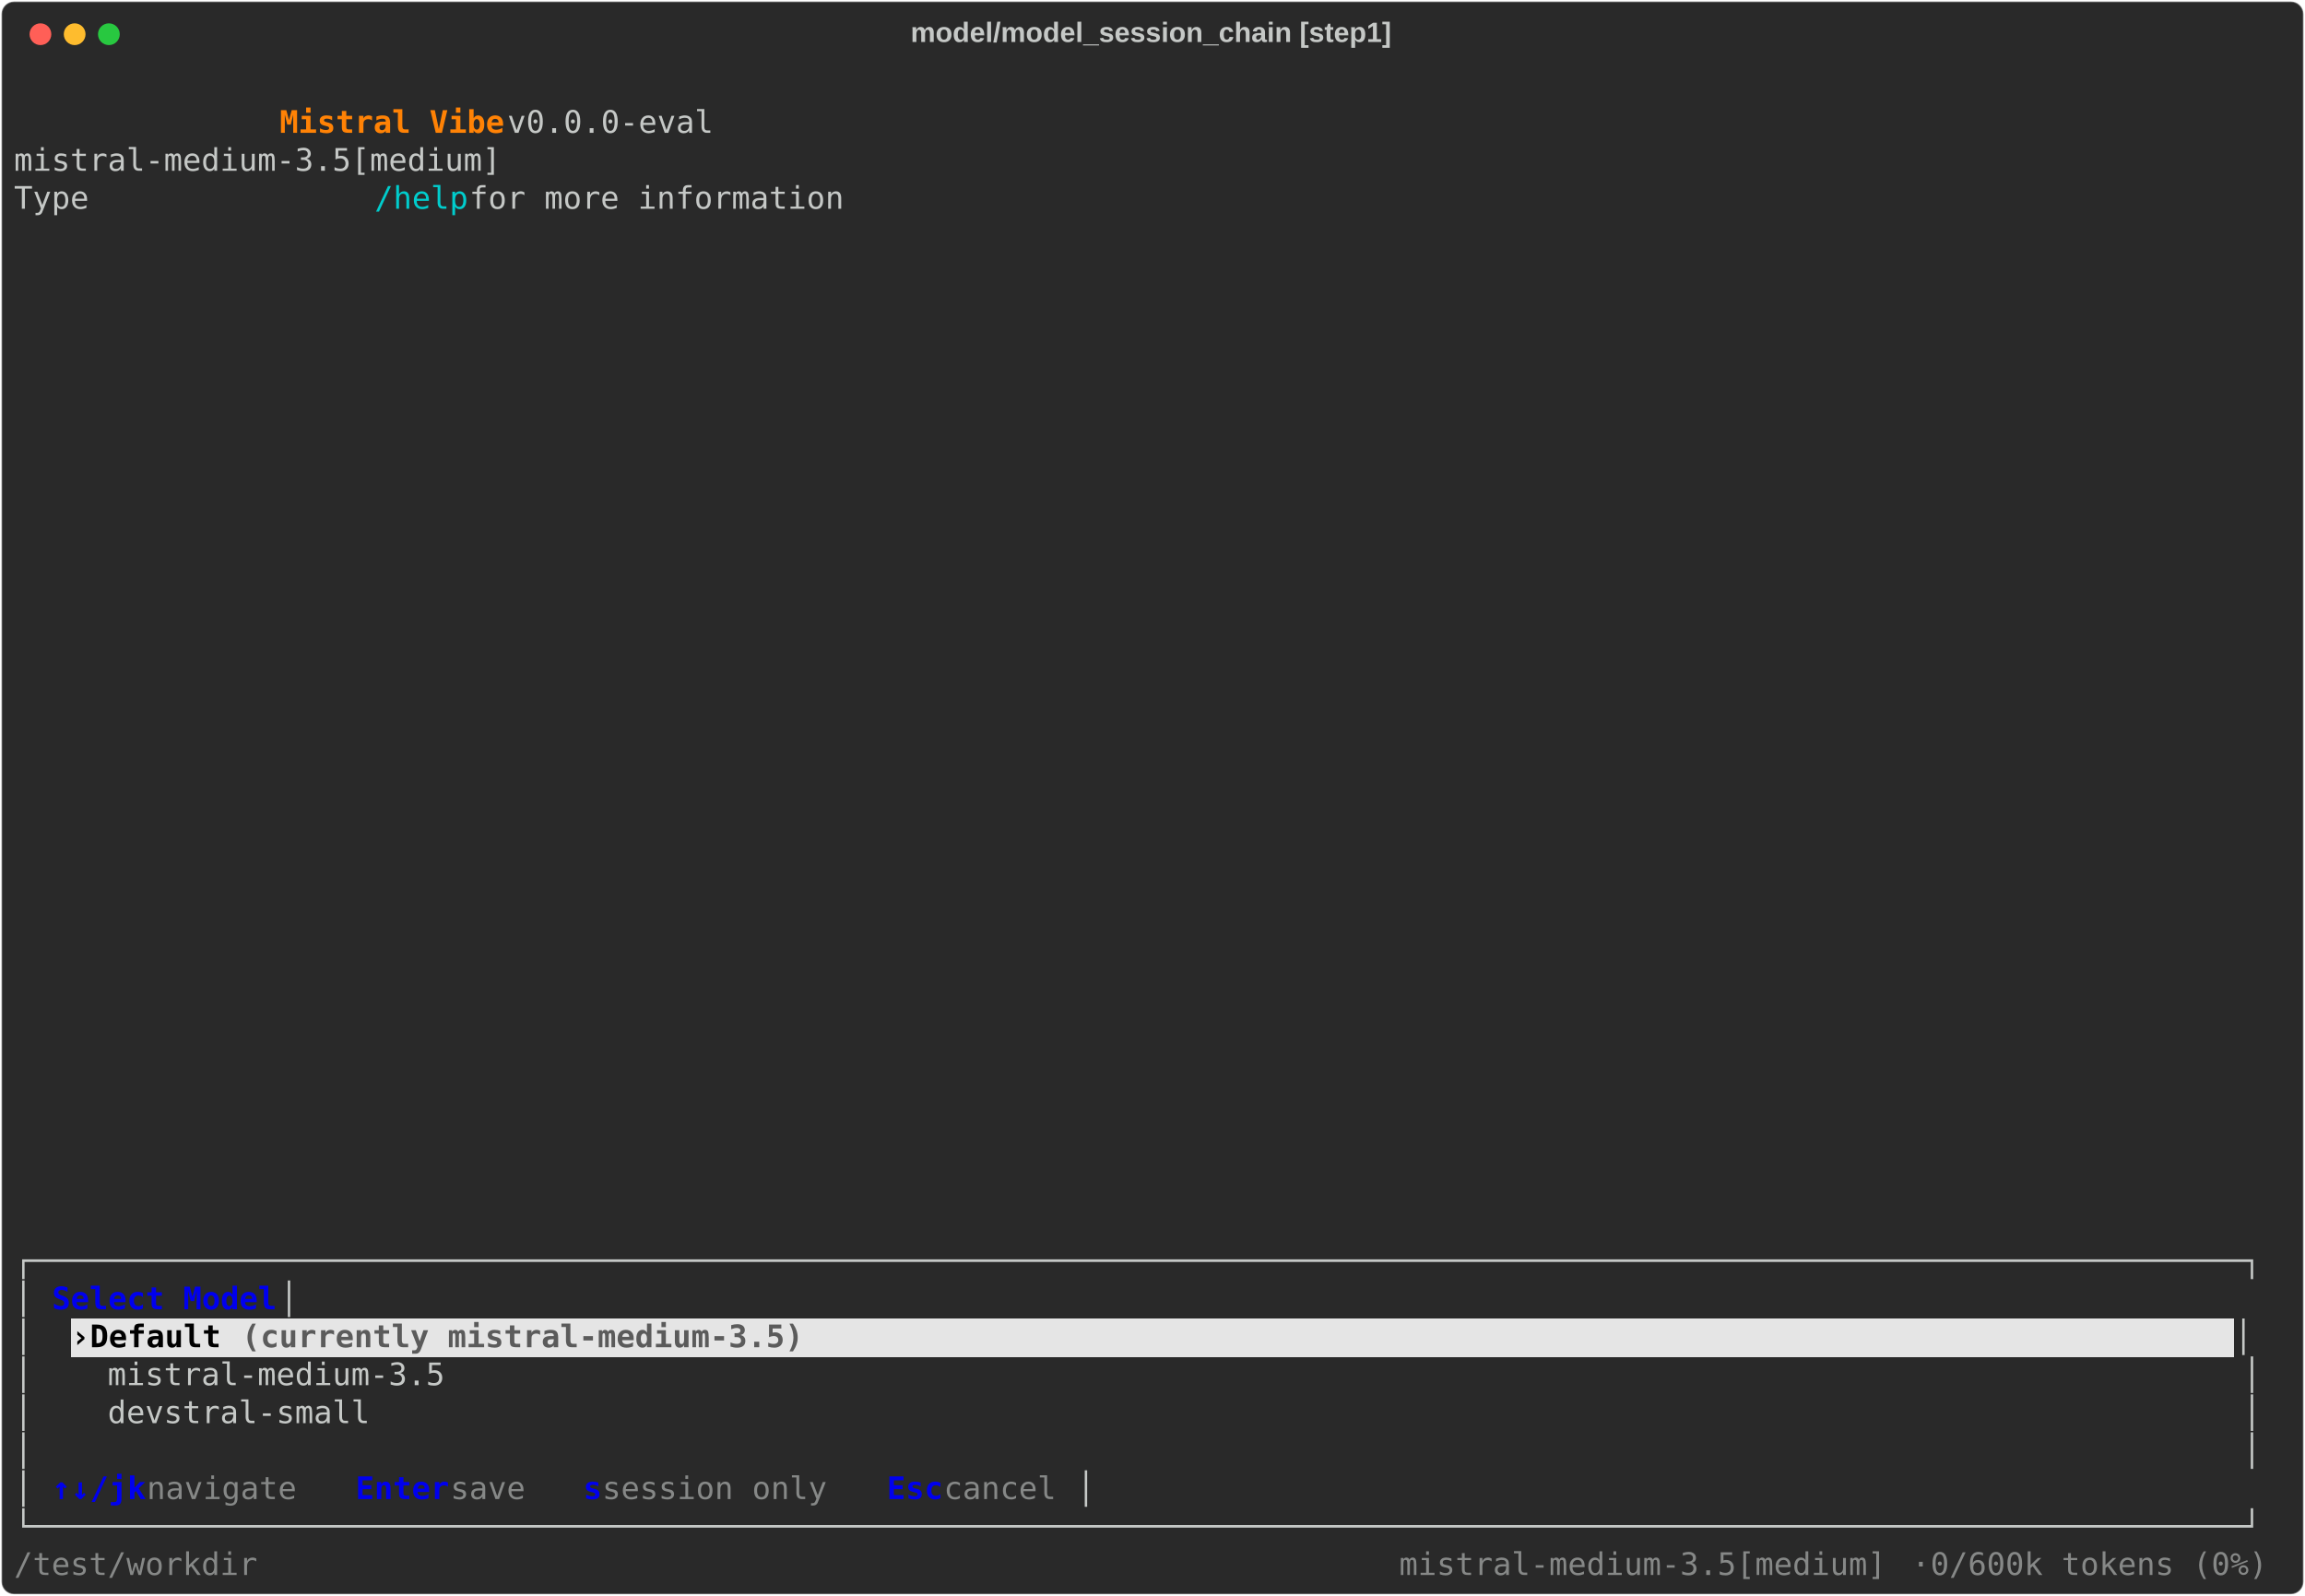
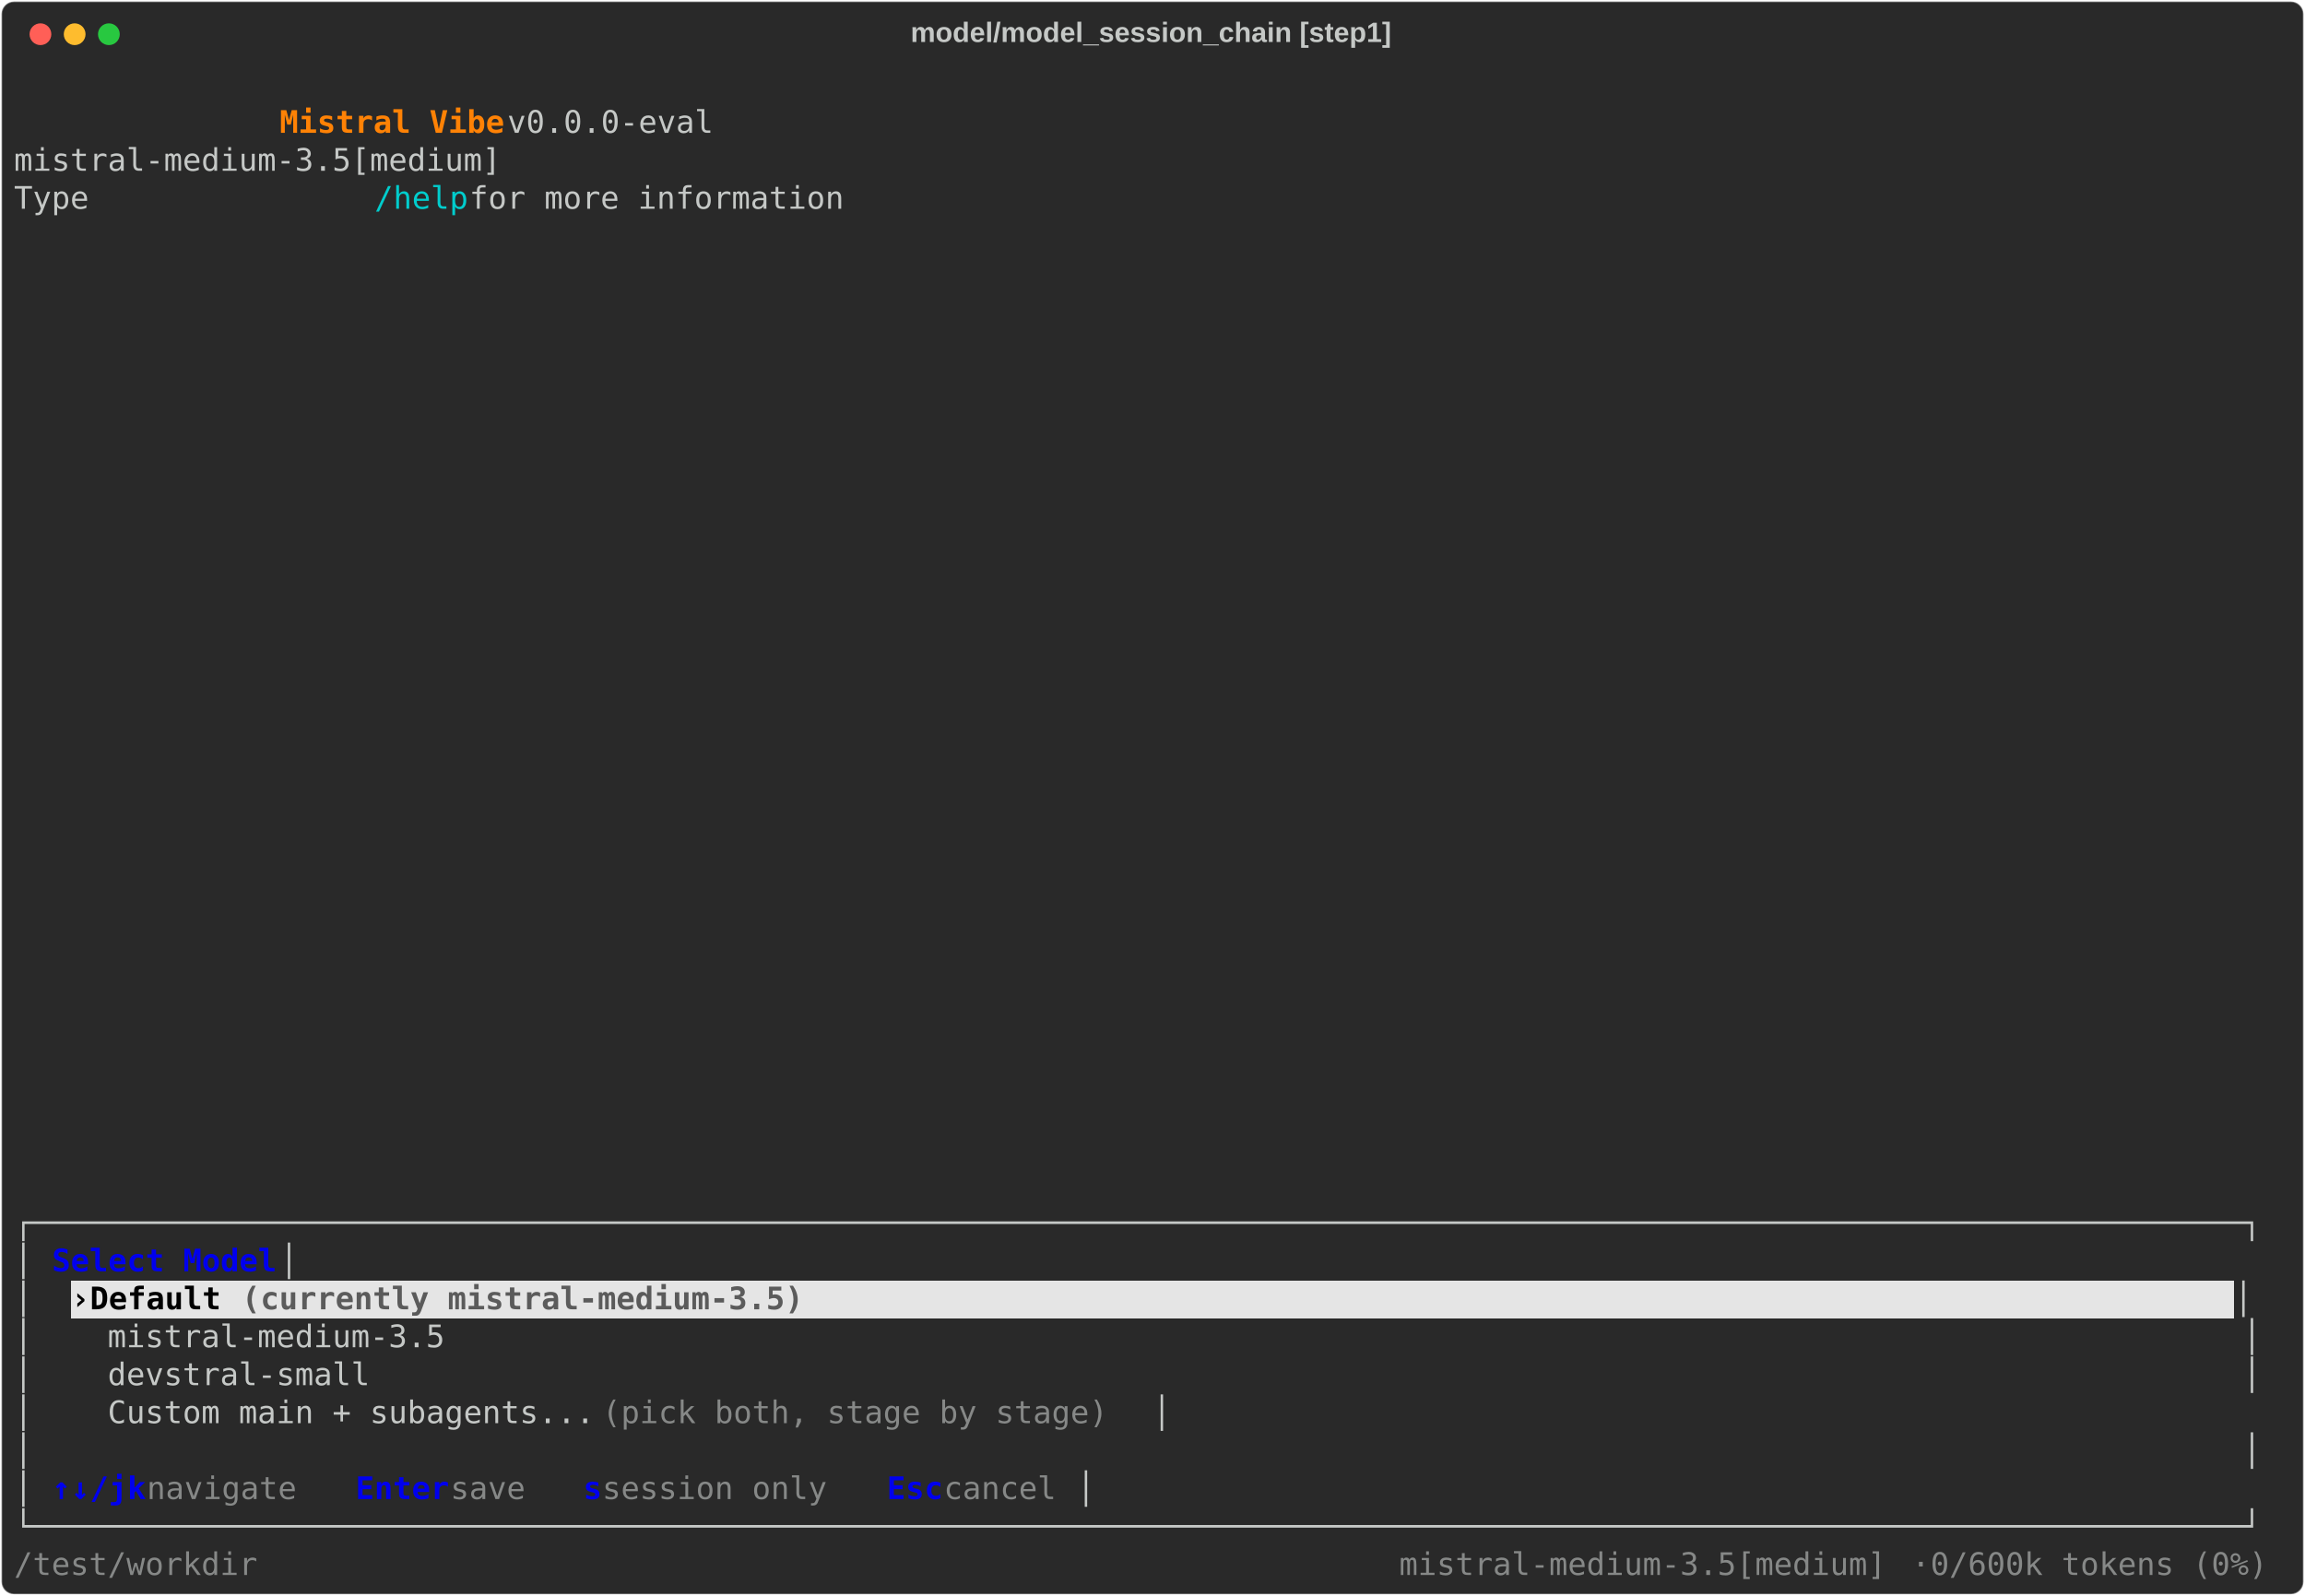
<svg xmlns="http://www.w3.org/2000/svg" class="rich-terminal" viewBox="0 0 1482 1026.0">
  <style>

    @font-face {
        font-family: "Fira Code";
        src: local("FiraCode-Regular"),
                url("https://cdnjs.cloudflare.com/ajax/libs/firacode/6.2.0/woff2/FiraCode-Regular.woff2") format("woff2"),
                url("https://cdnjs.cloudflare.com/ajax/libs/firacode/6.2.0/woff/FiraCode-Regular.woff") format("woff");
        font-style: normal;
        font-weight: 400;
    }
    @font-face {
        font-family: "Fira Code";
        src: local("FiraCode-Bold"),
                url("https://cdnjs.cloudflare.com/ajax/libs/firacode/6.2.0/woff2/FiraCode-Bold.woff2") format("woff2"),
                url("https://cdnjs.cloudflare.com/ajax/libs/firacode/6.2.0/woff/FiraCode-Bold.woff") format("woff");
        font-style: bold;
        font-weight: 700;
    }

    .vibe-matrix {
        font-family: Fira Code, monospace;
        font-size: 20px;
        line-height: 24.4px;
        font-variant-east-asian: full-width;
    }

    .vibe-title {
        font-size: 18px;
        font-weight: bold;
        font-family: arial;
    }

    .vibe-r1 { fill: #c5c8c6 }
.vibe-r2 { fill: #ff8205;font-weight: bold }
.vibe-r3 { fill: #00cdcd }
.vibe-r4 { fill: #0000ee;font-weight: bold }
.vibe-r5 { fill: #000000;font-weight: bold }
.vibe-r6 { fill: #5b5b5b;font-weight: bold }
.vibe-r7 { fill: #868887 }
    </style>
  <defs>
    <clipPath id="vibe-clip-terminal">
      <rect x="0" y="0" width="1463.0" height="975.0" />
    </clipPath>
    <clipPath id="vibe-line-0">
      <rect x="0" y="1.5" width="1464" height="24.65" />
    </clipPath>
    <clipPath id="vibe-line-1">
      <rect x="0" y="25.9" width="1464" height="24.65" />
    </clipPath>
    <clipPath id="vibe-line-2">
      <rect x="0" y="50.3" width="1464" height="24.65" />
    </clipPath>
    <clipPath id="vibe-line-3">
      <rect x="0" y="74.7" width="1464" height="24.65" />
    </clipPath>
    <clipPath id="vibe-line-4">
      <rect x="0" y="99.1" width="1464" height="24.65" />
    </clipPath>
    <clipPath id="vibe-line-5">
      <rect x="0" y="123.5" width="1464" height="24.65" />
    </clipPath>
    <clipPath id="vibe-line-6">
      <rect x="0" y="147.9" width="1464" height="24.65" />
    </clipPath>
    <clipPath id="vibe-line-7">
      <rect x="0" y="172.3" width="1464" height="24.65" />
    </clipPath>
    <clipPath id="vibe-line-8">
      <rect x="0" y="196.7" width="1464" height="24.65" />
    </clipPath>
    <clipPath id="vibe-line-9">
      <rect x="0" y="221.1" width="1464" height="24.65" />
    </clipPath>
    <clipPath id="vibe-line-10">
      <rect x="0" y="245.5" width="1464" height="24.65" />
    </clipPath>
    <clipPath id="vibe-line-11">
      <rect x="0" y="269.9" width="1464" height="24.65" />
    </clipPath>
    <clipPath id="vibe-line-12">
      <rect x="0" y="294.3" width="1464" height="24.65" />
    </clipPath>
    <clipPath id="vibe-line-13">
      <rect x="0" y="318.7" width="1464" height="24.65" />
    </clipPath>
    <clipPath id="vibe-line-14">
      <rect x="0" y="343.1" width="1464" height="24.65" />
    </clipPath>
    <clipPath id="vibe-line-15">
      <rect x="0" y="367.5" width="1464" height="24.65" />
    </clipPath>
    <clipPath id="vibe-line-16">
      <rect x="0" y="391.9" width="1464" height="24.65" />
    </clipPath>
    <clipPath id="vibe-line-17">
      <rect x="0" y="416.3" width="1464" height="24.65" />
    </clipPath>
    <clipPath id="vibe-line-18">
      <rect x="0" y="440.7" width="1464" height="24.65" />
    </clipPath>
    <clipPath id="vibe-line-19">
      <rect x="0" y="465.1" width="1464" height="24.65" />
    </clipPath>
    <clipPath id="vibe-line-20">
      <rect x="0" y="489.5" width="1464" height="24.65" />
    </clipPath>
    <clipPath id="vibe-line-21">
      <rect x="0" y="513.9" width="1464" height="24.65" />
    </clipPath>
    <clipPath id="vibe-line-22">
      <rect x="0" y="538.3" width="1464" height="24.65" />
    </clipPath>
    <clipPath id="vibe-line-23">
      <rect x="0" y="562.7" width="1464" height="24.65" />
    </clipPath>
    <clipPath id="vibe-line-24">
      <rect x="0" y="587.1" width="1464" height="24.65" />
    </clipPath>
    <clipPath id="vibe-line-25">
      <rect x="0" y="611.5" width="1464" height="24.65" />
    </clipPath>
    <clipPath id="vibe-line-26">
      <rect x="0" y="635.9" width="1464" height="24.65" />
    </clipPath>
    <clipPath id="vibe-line-27">
      <rect x="0" y="660.3" width="1464" height="24.65" />
    </clipPath>
    <clipPath id="vibe-line-28">
      <rect x="0" y="684.7" width="1464" height="24.65" />
    </clipPath>
    <clipPath id="vibe-line-29">
      <rect x="0" y="709.1" width="1464" height="24.65" />
    </clipPath>
    <clipPath id="vibe-line-30">
      <rect x="0" y="733.5" width="1464" height="24.65" />
    </clipPath>
    <clipPath id="vibe-line-31">
      <rect x="0" y="757.9" width="1464" height="24.65" />
    </clipPath>
    <clipPath id="vibe-line-32">
      <rect x="0" y="782.3" width="1464" height="24.65" />
    </clipPath>
    <clipPath id="vibe-line-33">
      <rect x="0" y="806.7" width="1464" height="24.65" />
    </clipPath>
    <clipPath id="vibe-line-34">
      <rect x="0" y="831.1" width="1464" height="24.65" />
    </clipPath>
    <clipPath id="vibe-line-35">
      <rect x="0" y="855.5" width="1464" height="24.65" />
    </clipPath>
    <clipPath id="vibe-line-36">
      <rect x="0" y="879.9" width="1464" height="24.65" />
    </clipPath>
    <clipPath id="vibe-line-37">
      <rect x="0" y="904.3" width="1464" height="24.65" />
    </clipPath>
    <clipPath id="vibe-line-38">
      <rect x="0" y="928.7" width="1464" height="24.65" />
    </clipPath>
  </defs>
  <rect fill="#292929" stroke="rgba(255,255,255,0.35)" stroke-width="1" x="1" y="1" width="1480" height="1024" rx="8" />
  <text class="vibe-title" fill="#c5c8c6" text-anchor="middle" x="740" y="27">model/model_session_chain [step1]</text>
  <g transform="translate(26,22)">
    <circle cx="0" cy="0" r="7" fill="#ff5f57" />
    <circle cx="22" cy="0" r="7" fill="#febc2e" />
    <circle cx="44" cy="0" r="7" fill="#28c840" />
  </g>
  <g transform="translate(9, 41)" clip-path="url(#vibe-clip-terminal)">
-     <rect fill="#e5e5e5" x="36.6" y="806.7" width="12.2" height="24.65" shape-rendering="crispEdges" />
-     <rect fill="#e5e5e5" x="48.8" y="806.7" width="97.6" height="24.65" shape-rendering="crispEdges" />
-     <rect fill="#e5e5e5" x="146.4" y="806.7" width="390.4" height="24.65" shape-rendering="crispEdges" />
-     <rect fill="#e5e5e5" x="536.8" y="806.7" width="890.6" height="24.65" shape-rendering="crispEdges" />
+     <rect fill="#e5e5e5" x="36.6" y="782.3" width="12.2" height="24.65" shape-rendering="crispEdges" />
+     <rect fill="#e5e5e5" x="48.8" y="782.3" width="97.6" height="24.65" shape-rendering="crispEdges" />
+     <rect fill="#e5e5e5" x="146.4" y="782.3" width="390.4" height="24.65" shape-rendering="crispEdges" />
+     <rect fill="#e5e5e5" x="536.8" y="782.3" width="890.6" height="24.65" shape-rendering="crispEdges" />
    <g class="vibe-matrix">
      <text class="vibe-r1" x="1464" y="20" textLength="12.2" clip-path="url(#vibe-line-0)">
</text>
      <text class="vibe-r2" x="170.8 183 195.2 207.4 219.6 231.8 244 256.2 268.4 280.6 292.8 305" y="44.4" clip-path="url(#vibe-line-1)" style="font-variant-ligatures:none;font-kerning:none">Mistral Vibe</text>
      <text class="vibe-r1" x="317.2 329.4 341.6 353.8 366 378.2 390.4 402.6 414.8 427 439.2 451.4 463.6 475.8 488 500.2 512.4 524.6 536.8 549 561.2 573.4 585.6 597.8 610 622.2 634.4 646.6 658.8 671 683.2 695.4 707.6 719.8 732 744.2 756.4 768.6 780.8 793 805.2 817.4 829.6 841.8 854 866.2 878.4 890.6 902.8 915 927.2 939.4 951.6 963.8 976 988.2 1000.4 1012.6 1024.8 1037 1049.2 1061.4 1073.6 1085.8 1098 1110.2 1122.4 1134.6 1146.8 1159 1171.2 1183.4 1195.6 1207.8 1220 1232.2 1244.4 1256.6 1268.8 1281 1293.2 1305.4 1317.6 1329.8 1342 1354.2 1366.4 1378.6 1390.8 1403 1415.2 1427.4 1439.6 1451.8" y="44.4" clip-path="url(#vibe-line-1)" style="font-variant-ligatures:none;font-kerning:none"> v0.0.0-eval                                                                                  </text>
      <text class="vibe-r1" x="1464" y="44.4" textLength="12.2" clip-path="url(#vibe-line-1)">
</text>
      <text class="vibe-r1" x="0 12.2 24.4 36.6 48.8 61 73.2 85.4 97.6 109.8 122 134.2 146.4 158.6 170.8 183 195.2 207.4 219.6 231.8 244 256.2 268.4 280.6 292.8 305 317.2 329.4 341.6 353.8 366 378.2 390.4 402.6 414.8 427 439.2 451.4 463.6 475.8 488 500.2 512.4 524.6 536.8 549 561.2 573.4 585.6 597.8 610 622.2 634.4 646.6 658.8 671 683.2 695.4 707.6 719.8 732 744.2 756.4 768.6 780.8 793 805.2 817.4 829.6 841.8 854 866.2 878.4 890.6 902.8 915 927.2 939.4 951.6 963.8 976 988.2 1000.4 1012.6 1024.8 1037 1049.2 1061.4 1073.6 1085.8 1098 1110.2 1122.4 1134.6 1146.8 1159 1171.2 1183.4 1195.6 1207.8 1220 1232.2 1244.4 1256.6 1268.8 1281 1293.2 1305.4 1317.6 1329.8 1342 1354.2 1366.4 1378.6 1390.8 1403 1415.2 1427.4 1439.6 1451.8" y="68.8" clip-path="url(#vibe-line-2)" style="font-variant-ligatures:none;font-kerning:none">              mistral-medium-3.5[medium]                                                                                </text>
      <text class="vibe-r1" x="1464" y="68.8" textLength="12.2" clip-path="url(#vibe-line-2)">
</text>
      <text class="vibe-r1" x="0 12.2 24.4 36.6 48.8 61 73.2 85.4 97.6 109.8 122 134.2 146.4 158.6 170.8 183 195.2 207.4 219.6" y="93.2" clip-path="url(#vibe-line-3)" style="font-variant-ligatures:none;font-kerning:none">              Type </text>
      <text class="vibe-r3" x="231.8 244 256.2 268.4 280.6" y="93.2" clip-path="url(#vibe-line-3)" style="font-variant-ligatures:none;font-kerning:none">/help</text>
      <text class="vibe-r1" x="292.8 305 317.2 329.4 341.6 353.8 366 378.2 390.4 402.6 414.8 427 439.2 451.4 463.6 475.8 488 500.2 512.4 524.6 536.8 549 561.2 573.4 585.6 597.8 610 622.2 634.4 646.6 658.8 671 683.2 695.4 707.6 719.8 732 744.2 756.4 768.6 780.8 793 805.2 817.4 829.6 841.8 854 866.2 878.4 890.6 902.8 915 927.2 939.4 951.6 963.8 976 988.2 1000.4 1012.6 1024.8 1037 1049.2 1061.4 1073.6 1085.8 1098 1110.2 1122.4 1134.6 1146.8 1159 1171.2 1183.4 1195.6 1207.8 1220 1232.2 1244.4 1256.6 1268.8 1281 1293.2 1305.4 1317.6 1329.8 1342 1354.2 1366.4 1378.6 1390.8 1403 1415.2 1427.4 1439.6 1451.8" y="93.2" clip-path="url(#vibe-line-3)" style="font-variant-ligatures:none;font-kerning:none"> for more information                                                                           </text>
      <text class="vibe-r1" x="1464" y="93.2" textLength="12.2" clip-path="url(#vibe-line-3)">
</text>
      <text class="vibe-r1" x="1464" y="117.6" textLength="12.2" clip-path="url(#vibe-line-4)">
</text>
      <text class="vibe-r1" x="1464" y="142" textLength="12.2" clip-path="url(#vibe-line-5)">
</text>
      <text class="vibe-r1" x="1464" y="166.4" textLength="12.2" clip-path="url(#vibe-line-6)">
</text>
      <text class="vibe-r1" x="1464" y="190.8" textLength="12.2" clip-path="url(#vibe-line-7)">
</text>
      <text class="vibe-r1" x="1464" y="215.2" textLength="12.2" clip-path="url(#vibe-line-8)">
</text>
      <text class="vibe-r1" x="1464" y="239.6" textLength="12.2" clip-path="url(#vibe-line-9)">
</text>
      <text class="vibe-r1" x="1464" y="264" textLength="12.2" clip-path="url(#vibe-line-10)">
</text>
      <text class="vibe-r1" x="1464" y="288.4" textLength="12.2" clip-path="url(#vibe-line-11)">
</text>
      <text class="vibe-r1" x="1464" y="312.8" textLength="12.2" clip-path="url(#vibe-line-12)">
</text>
      <text class="vibe-r1" x="1464" y="337.2" textLength="12.2" clip-path="url(#vibe-line-13)">
</text>
      <text class="vibe-r1" x="1464" y="361.6" textLength="12.2" clip-path="url(#vibe-line-14)">
</text>
      <text class="vibe-r1" x="1464" y="386" textLength="12.2" clip-path="url(#vibe-line-15)">
</text>
      <text class="vibe-r1" x="1464" y="410.4" textLength="12.2" clip-path="url(#vibe-line-16)">
</text>
      <text class="vibe-r1" x="1464" y="434.8" textLength="12.2" clip-path="url(#vibe-line-17)">
</text>
      <text class="vibe-r1" x="1464" y="459.2" textLength="12.2" clip-path="url(#vibe-line-18)">
</text>
      <text class="vibe-r1" x="1464" y="483.6" textLength="12.2" clip-path="url(#vibe-line-19)">
</text>
      <text class="vibe-r1" x="1464" y="508" textLength="12.2" clip-path="url(#vibe-line-20)">
</text>
      <text class="vibe-r1" x="1464" y="532.4" textLength="12.2" clip-path="url(#vibe-line-21)">
</text>
      <text class="vibe-r1" x="1464" y="556.8" textLength="12.2" clip-path="url(#vibe-line-22)">
</text>
      <text class="vibe-r1" x="1464" y="581.2" textLength="12.2" clip-path="url(#vibe-line-23)">
</text>
      <text class="vibe-r1" x="1464" y="605.6" textLength="12.2" clip-path="url(#vibe-line-24)">
</text>
      <text class="vibe-r1" x="1464" y="630" textLength="12.2" clip-path="url(#vibe-line-25)">
</text>
      <text class="vibe-r1" x="1464" y="654.4" textLength="12.2" clip-path="url(#vibe-line-26)">
</text>
      <text class="vibe-r1" x="1464" y="678.8" textLength="12.2" clip-path="url(#vibe-line-27)">
</text>
      <text class="vibe-r1" x="1464" y="703.2" textLength="12.2" clip-path="url(#vibe-line-28)">
</text>
      <text class="vibe-r1" x="1464" y="727.6" textLength="12.2" clip-path="url(#vibe-line-29)">
</text>
+       <text class="vibe-r1" x="0 12.2 24.4 36.6 48.8 61 73.2 85.4 97.6 109.8 122 134.2 146.4 158.6 170.8 183 195.2 207.4 219.6 231.8 244 256.2 268.4 280.6 292.8 305 317.2 329.4 341.6 353.8 366 378.2 390.4 402.6 414.8 427 439.2 451.4 463.6 475.8 488 500.2 512.4 524.6 536.8 549 561.2 573.4 585.6 597.8 610 622.2 634.4 646.6 658.8 671 683.2 695.4 707.6 719.8 732 744.2 756.4 768.6 780.8 793 805.2 817.4 829.6 841.8 854 866.2 878.4 890.6 902.8 915 927.2 939.4 951.6 963.8 976 988.2 1000.4 1012.6 1024.8 1037 1049.2 1061.4 1073.6 1085.8 1098 1110.2 1122.4 1134.6 1146.8 1159 1171.2 1183.4 1195.6 1207.8 1220 1232.2 1244.4 1256.6 1268.8 1281 1293.2 1305.4 1317.6 1329.8 1342 1354.2 1366.4 1378.6 1390.8 1403 1415.2 1427.4 1439.6 1451.8" y="752" clip-path="url(#vibe-line-30)" style="font-variant-ligatures:none;font-kerning:none">┌──────────────────────────────────────────────────────────────────────────────────────────────────────────────────────┐</text>
      <text class="vibe-r1" x="1464" y="752" textLength="12.2" clip-path="url(#vibe-line-30)">
</text>
-       <text class="vibe-r1" x="0 12.2 24.4 36.6 48.8 61 73.2 85.4 97.6 109.8 122 134.2 146.4 158.6 170.8 183 195.2 207.4 219.6 231.8 244 256.2 268.4 280.6 292.8 305 317.2 329.4 341.6 353.8 366 378.2 390.4 402.6 414.8 427 439.2 451.4 463.6 475.8 488 500.2 512.4 524.6 536.8 549 561.2 573.4 585.6 597.8 610 622.2 634.4 646.6 658.8 671 683.2 695.4 707.6 719.8 732 744.2 756.4 768.6 780.8 793 805.2 817.4 829.6 841.8 854 866.2 878.4 890.6 902.8 915 927.2 939.4 951.6 963.8 976 988.2 1000.4 1012.6 1024.8 1037 1049.2 1061.4 1073.6 1085.8 1098 1110.2 1122.4 1134.6 1146.8 1159 1171.2 1183.4 1195.6 1207.8 1220 1232.2 1244.4 1256.6 1268.8 1281 1293.2 1305.4 1317.6 1329.8 1342 1354.2 1366.4 1378.6 1390.8 1403 1415.2 1427.4 1439.6 1451.8" y="776.4" clip-path="url(#vibe-line-31)" style="font-variant-ligatures:none;font-kerning:none">┌──────────────────────────────────────────────────────────────────────────────────────────────────────────────────────┐</text>
+       <text class="vibe-r1" x="0 12.2" y="776.4" clip-path="url(#vibe-line-31)" style="font-variant-ligatures:none;font-kerning:none">│ </text>
+       <text class="vibe-r4" x="24.4 36.6 48.8 61 73.2 85.4 97.6 109.8 122 134.2 146.4 158.6" y="776.4" clip-path="url(#vibe-line-31)" style="font-variant-ligatures:none;font-kerning:none">Select Model</text>
+       <text class="vibe-r1" x="170.8 183 195.2 207.4 219.6 231.8 244 256.2 268.4 280.6 292.8 305 317.2 329.4 341.6 353.8 366 378.2 390.4 402.6 414.8 427 439.2 451.4 463.6 475.8 488 500.2 512.4 524.6 536.8 549 561.2 573.4 585.6 597.8 610 622.2 634.4 646.6 658.8 671 683.2 695.4 707.6 719.8 732 744.2 756.4 768.6 780.8 793 805.2 817.4 829.6 841.8 854 866.2 878.4 890.6 902.8 915 927.2 939.4 951.6 963.8 976 988.2 1000.4 1012.6 1024.8 1037 1049.2 1061.4 1073.6 1085.8 1098 1110.2 1122.4 1134.6 1146.8 1159 1171.2 1183.4 1195.6 1207.8 1220 1232.2 1244.4 1256.6 1268.8 1281 1293.2 1305.4 1317.6 1329.8 1342 1354.2 1366.4 1378.6 1390.8 1403 1415.2 1427.4 1439.6 1451.8" y="776.4" clip-path="url(#vibe-line-31)" style="font-variant-ligatures:none;font-kerning:none">                                                                                                         │</text>
      <text class="vibe-r1" x="1464" y="776.4" textLength="12.2" clip-path="url(#vibe-line-31)">
</text>
-       <text class="vibe-r1" x="0 12.2" y="800.8" clip-path="url(#vibe-line-32)" style="font-variant-ligatures:none;font-kerning:none">│ </text>
-       <text class="vibe-r4" x="24.4 36.6 48.8 61 73.2 85.4 97.6 109.8 122 134.2 146.4 158.6" y="800.8" clip-path="url(#vibe-line-32)" style="font-variant-ligatures:none;font-kerning:none">Select Model</text>
-       <text class="vibe-r1" x="170.8 183 195.2 207.4 219.6 231.8 244 256.2 268.4 280.6 292.8 305 317.2 329.4 341.6 353.8 366 378.2 390.4 402.6 414.8 427 439.2 451.4 463.6 475.8 488 500.2 512.4 524.6 536.8 549 561.2 573.4 585.6 597.8 610 622.2 634.4 646.6 658.8 671 683.2 695.4 707.6 719.8 732 744.2 756.4 768.6 780.8 793 805.2 817.4 829.6 841.8 854 866.2 878.4 890.6 902.8 915 927.2 939.4 951.6 963.8 976 988.2 1000.4 1012.6 1024.8 1037 1049.2 1061.4 1073.6 1085.8 1098 1110.2 1122.4 1134.6 1146.8 1159 1171.2 1183.4 1195.6 1207.8 1220 1232.2 1244.4 1256.6 1268.8 1281 1293.2 1305.4 1317.6 1329.8 1342 1354.2 1366.4 1378.6 1390.8 1403 1415.2 1427.4 1439.6 1451.8" y="800.8" clip-path="url(#vibe-line-32)" style="font-variant-ligatures:none;font-kerning:none">                                                                                                         │</text>
+       <text class="vibe-r1" x="0 12.2 24.4" y="800.8" clip-path="url(#vibe-line-32)" style="font-variant-ligatures:none;font-kerning:none">│  </text>
+       <text class="vibe-r5" x="36.6" y="800.8" textLength="12.2" clip-path="url(#vibe-line-32)">›</text>
+       <text class="vibe-r5" x="48.8 61 73.2 85.4 97.6 109.8 122 134.2" y="800.8" clip-path="url(#vibe-line-32)" style="font-variant-ligatures:none;font-kerning:none"> Default</text>
+       <text class="vibe-r6" x="146.4 158.6 170.8 183 195.2 207.4 219.6 231.8 244 256.2 268.4 280.6 292.8 305 317.2 329.4 341.6 353.8 366 378.2 390.4 402.6 414.8 427 439.2 451.4 463.6 475.8 488 500.2 512.4 524.6" y="800.8" clip-path="url(#vibe-line-32)" style="font-variant-ligatures:none;font-kerning:none">  (currently mistral-medium-3.5)</text>
+       <text class="vibe-r1" x="1427.4 1439.6 1451.8" y="800.8" clip-path="url(#vibe-line-32)" style="font-variant-ligatures:none;font-kerning:none">  │</text>
      <text class="vibe-r1" x="1464" y="800.8" textLength="12.2" clip-path="url(#vibe-line-32)">
</text>
-       <text class="vibe-r1" x="0 12.2 24.4" y="825.2" clip-path="url(#vibe-line-33)" style="font-variant-ligatures:none;font-kerning:none">│  </text>
-       <text class="vibe-r5" x="36.6" y="825.2" textLength="12.2" clip-path="url(#vibe-line-33)">›</text>
-       <text class="vibe-r5" x="48.8 61 73.2 85.4 97.6 109.8 122 134.2" y="825.2" clip-path="url(#vibe-line-33)" style="font-variant-ligatures:none;font-kerning:none"> Default</text>
-       <text class="vibe-r6" x="146.4 158.6 170.8 183 195.2 207.4 219.6 231.8 244 256.2 268.4 280.6 292.8 305 317.2 329.4 341.6 353.8 366 378.2 390.4 402.6 414.8 427 439.2 451.4 463.6 475.8 488 500.2 512.4 524.6" y="825.2" clip-path="url(#vibe-line-33)" style="font-variant-ligatures:none;font-kerning:none">  (currently mistral-medium-3.5)</text>
-       <text class="vibe-r1" x="1427.4 1439.6 1451.8" y="825.2" clip-path="url(#vibe-line-33)" style="font-variant-ligatures:none;font-kerning:none">  │</text>
+       <text class="vibe-r1" x="0 12.2 24.4 36.6 48.8 61 73.2 85.4 97.6 109.8 122 134.2 146.4 158.6 170.8 183 195.2 207.4 219.6 231.8 244 256.2 268.4 280.6 292.8 305 317.2 329.4 341.6 353.8 366 378.2 390.4 402.6 414.8 427 439.2 451.4 463.6 475.8 488 500.2 512.4 524.6 536.8 549 561.2 573.4 585.6 597.8 610 622.2 634.4 646.6 658.8 671 683.2 695.4 707.6 719.8 732 744.2 756.4 768.6 780.8 793 805.2 817.4 829.6 841.8 854 866.2 878.4 890.6 902.8 915 927.2 939.4 951.6 963.8 976 988.2 1000.4 1012.6 1024.8 1037 1049.2 1061.4 1073.6 1085.8 1098 1110.2 1122.4 1134.6 1146.8 1159 1171.2 1183.4 1195.6 1207.8 1220 1232.2 1244.4 1256.6 1268.8 1281 1293.2 1305.4 1317.6 1329.8 1342 1354.2 1366.4 1378.6 1390.8 1403 1415.2 1427.4 1439.6 1451.8" y="825.2" clip-path="url(#vibe-line-33)" style="font-variant-ligatures:none;font-kerning:none">│    mistral-medium-3.5                                                                                                │</text>
      <text class="vibe-r1" x="1464" y="825.2" textLength="12.2" clip-path="url(#vibe-line-33)">
</text>
-       <text class="vibe-r1" x="0 12.2 24.4 36.6 48.8 61 73.2 85.4 97.6 109.8 122 134.2 146.4 158.6 170.8 183 195.2 207.4 219.6 231.8 244 256.2 268.4 280.6 292.8 305 317.2 329.4 341.6 353.8 366 378.2 390.4 402.6 414.8 427 439.2 451.4 463.6 475.8 488 500.2 512.4 524.6 536.8 549 561.2 573.4 585.6 597.8 610 622.2 634.4 646.6 658.8 671 683.2 695.4 707.6 719.8 732 744.2 756.4 768.6 780.8 793 805.2 817.4 829.6 841.8 854 866.2 878.4 890.6 902.8 915 927.2 939.4 951.6 963.8 976 988.2 1000.4 1012.6 1024.8 1037 1049.2 1061.4 1073.6 1085.8 1098 1110.2 1122.4 1134.6 1146.8 1159 1171.2 1183.4 1195.6 1207.8 1220 1232.2 1244.4 1256.6 1268.8 1281 1293.2 1305.4 1317.6 1329.8 1342 1354.2 1366.4 1378.6 1390.8 1403 1415.2 1427.4 1439.6 1451.8" y="849.6" clip-path="url(#vibe-line-34)" style="font-variant-ligatures:none;font-kerning:none">│    mistral-medium-3.5                                                                                                │</text>
+       <text class="vibe-r1" x="0 12.2 24.4 36.6 48.8 61 73.2 85.4 97.6 109.8 122 134.2 146.4 158.6 170.8 183 195.2 207.4 219.6 231.8 244 256.2 268.4 280.6 292.8 305 317.2 329.4 341.6 353.8 366 378.2 390.4 402.6 414.8 427 439.2 451.4 463.6 475.8 488 500.2 512.4 524.6 536.8 549 561.2 573.4 585.6 597.8 610 622.2 634.4 646.6 658.8 671 683.2 695.4 707.6 719.8 732 744.2 756.4 768.6 780.8 793 805.2 817.4 829.6 841.8 854 866.2 878.4 890.6 902.8 915 927.2 939.4 951.6 963.8 976 988.2 1000.4 1012.6 1024.8 1037 1049.2 1061.4 1073.6 1085.8 1098 1110.2 1122.4 1134.6 1146.8 1159 1171.2 1183.4 1195.6 1207.8 1220 1232.2 1244.4 1256.6 1268.8 1281 1293.2 1305.4 1317.6 1329.8 1342 1354.2 1366.4 1378.6 1390.8 1403 1415.2 1427.4 1439.6 1451.8" y="849.6" clip-path="url(#vibe-line-34)" style="font-variant-ligatures:none;font-kerning:none">│    devstral-small                                                                                                    │</text>
      <text class="vibe-r1" x="1464" y="849.6" textLength="12.2" clip-path="url(#vibe-line-34)">
</text>
-       <text class="vibe-r1" x="0 12.2 24.4 36.6 48.8 61 73.2 85.4 97.6 109.8 122 134.2 146.4 158.6 170.8 183 195.2 207.4 219.6 231.8 244 256.2 268.4 280.6 292.8 305 317.2 329.4 341.6 353.8 366 378.2 390.4 402.6 414.8 427 439.2 451.4 463.6 475.8 488 500.2 512.4 524.6 536.8 549 561.2 573.4 585.6 597.8 610 622.2 634.4 646.6 658.8 671 683.2 695.4 707.6 719.8 732 744.2 756.4 768.6 780.8 793 805.2 817.4 829.6 841.8 854 866.2 878.4 890.6 902.8 915 927.2 939.4 951.6 963.8 976 988.2 1000.4 1012.6 1024.8 1037 1049.2 1061.4 1073.6 1085.8 1098 1110.2 1122.4 1134.6 1146.8 1159 1171.2 1183.4 1195.6 1207.8 1220 1232.2 1244.4 1256.6 1268.8 1281 1293.2 1305.4 1317.6 1329.8 1342 1354.2 1366.4 1378.6 1390.8 1403 1415.2 1427.4 1439.6 1451.8" y="874" clip-path="url(#vibe-line-35)" style="font-variant-ligatures:none;font-kerning:none">│    devstral-small                                                                                                    │</text>
+       <text class="vibe-r1" x="0 12.2 24.4 36.6 48.8 61 73.2 85.4 97.6 109.8 122 134.2 146.4 158.6 170.8 183 195.2 207.4 219.6 231.8 244 256.2 268.4 280.6 292.8 305 317.2 329.4 341.6 353.8 366" y="874" clip-path="url(#vibe-line-35)" style="font-variant-ligatures:none;font-kerning:none">│    Custom main + subagents...</text>
+       <text class="vibe-r7" x="378.2 390.4 402.6 414.8 427 439.2 451.4 463.6 475.8 488 500.2 512.4 524.6 536.8 549 561.2 573.4 585.6 597.8 610 622.2 634.4 646.6 658.8 671 683.2 695.4 707.6 719.8" y="874" clip-path="url(#vibe-line-35)" style="font-variant-ligatures:none;font-kerning:none">  (pick both, stage by stage)</text>
+       <text class="vibe-r1" x="732 744.2 756.4 768.6 780.8 793 805.2 817.4 829.6 841.8 854 866.2 878.4 890.6 902.8 915 927.2 939.4 951.6 963.8 976 988.2 1000.4 1012.6 1024.8 1037 1049.2 1061.4 1073.6 1085.8 1098 1110.2 1122.4 1134.6 1146.8 1159 1171.2 1183.4 1195.6 1207.8 1220 1232.2 1244.4 1256.6 1268.8 1281 1293.2 1305.4 1317.6 1329.8 1342 1354.2 1366.4 1378.6 1390.8 1403 1415.2 1427.4 1439.6 1451.8" y="874" clip-path="url(#vibe-line-35)" style="font-variant-ligatures:none;font-kerning:none">                                                           │</text>
      <text class="vibe-r1" x="1464" y="874" textLength="12.2" clip-path="url(#vibe-line-35)">
</text>
      <text class="vibe-r1" x="0 12.2 24.4 36.6 48.8 61 73.2 85.4 97.6 109.8 122 134.2 146.4 158.6 170.8 183 195.2 207.4 219.6 231.8 244 256.2 268.4 280.6 292.8 305 317.2 329.4 341.6 353.8 366 378.2 390.4 402.6 414.8 427 439.2 451.4 463.6 475.8 488 500.2 512.4 524.6 536.8 549 561.2 573.4 585.6 597.8 610 622.2 634.4 646.6 658.8 671 683.2 695.4 707.6 719.8 732 744.2 756.4 768.6 780.8 793 805.2 817.4 829.6 841.8 854 866.2 878.4 890.6 902.8 915 927.2 939.4 951.6 963.8 976 988.2 1000.4 1012.6 1024.8 1037 1049.2 1061.4 1073.6 1085.8 1098 1110.2 1122.4 1134.6 1146.8 1159 1171.2 1183.4 1195.6 1207.8 1220 1232.2 1244.4 1256.6 1268.8 1281 1293.2 1305.4 1317.6 1329.8 1342 1354.2 1366.4 1378.6 1390.8 1403 1415.2 1427.4 1439.6 1451.8" y="898.4" clip-path="url(#vibe-line-36)" style="font-variant-ligatures:none;font-kerning:none">│                                                                                                                      │</text>
      <text class="vibe-r1" x="1464" y="898.4" textLength="12.2" clip-path="url(#vibe-line-36)">
</text>
      <text class="vibe-r1" x="0 12.2" y="922.8" clip-path="url(#vibe-line-37)" style="font-variant-ligatures:none;font-kerning:none">│ </text>
      <text class="vibe-r4" x="24.4" y="922.8" textLength="12.2" clip-path="url(#vibe-line-37)">↑</text>
      <text class="vibe-r4" x="36.6" y="922.8" textLength="12.2" clip-path="url(#vibe-line-37)">↓</text>
      <text class="vibe-r4" x="48.8 61 73.2" y="922.8" clip-path="url(#vibe-line-37)" style="font-variant-ligatures:none;font-kerning:none">/jk</text>
      <text class="vibe-r7" x="85.4 97.6 109.8 122 134.2 146.4 158.6 170.8 183 195.2 207.4" y="922.8" clip-path="url(#vibe-line-37)" style="font-variant-ligatures:none;font-kerning:none"> navigate  </text>
      <text class="vibe-r4" x="219.6 231.8 244 256.2 268.4" y="922.8" clip-path="url(#vibe-line-37)" style="font-variant-ligatures:none;font-kerning:none">Enter</text>
      <text class="vibe-r7" x="280.6 292.8 305 317.2 329.4 341.6 353.8" y="922.8" clip-path="url(#vibe-line-37)" style="font-variant-ligatures:none;font-kerning:none"> save  </text>
      <text class="vibe-r4" x="366" y="922.8" textLength="12.2" clip-path="url(#vibe-line-37)">s</text>
      <text class="vibe-r7" x="378.2 390.4 402.6 414.8 427 439.2 451.4 463.6 475.8 488 500.2 512.4 524.6 536.8 549" y="922.8" clip-path="url(#vibe-line-37)" style="font-variant-ligatures:none;font-kerning:none"> session only  </text>
      <text class="vibe-r4" x="561.2 573.4 585.6" y="922.8" clip-path="url(#vibe-line-37)" style="font-variant-ligatures:none;font-kerning:none">Esc</text>
      <text class="vibe-r7" x="597.8 610 622.2 634.4 646.6 658.8 671" y="922.8" clip-path="url(#vibe-line-37)" style="font-variant-ligatures:none;font-kerning:none"> cancel</text>
      <text class="vibe-r1" x="683.2 695.4 707.6 719.8 732 744.2 756.4 768.6 780.8 793 805.2 817.4 829.6 841.8 854 866.2 878.4 890.6 902.8 915 927.2 939.4 951.6 963.8 976 988.2 1000.4 1012.6 1024.8 1037 1049.2 1061.4 1073.6 1085.8 1098 1110.2 1122.4 1134.6 1146.8 1159 1171.2 1183.4 1195.6 1207.8 1220 1232.2 1244.4 1256.6 1268.8 1281 1293.2 1305.4 1317.6 1329.8 1342 1354.2 1366.4 1378.6 1390.8 1403 1415.2 1427.4 1439.6 1451.8" y="922.8" clip-path="url(#vibe-line-37)" style="font-variant-ligatures:none;font-kerning:none">                                                               │</text>
      <text class="vibe-r1" x="1464" y="922.8" textLength="12.2" clip-path="url(#vibe-line-37)">
</text>
      <text class="vibe-r1" x="0 12.2 24.4 36.6 48.8 61 73.2 85.4 97.6 109.8 122 134.2 146.4 158.6 170.8 183 195.2 207.4 219.6 231.8 244 256.2 268.4 280.6 292.8 305 317.2 329.4 341.6 353.8 366 378.2 390.4 402.6 414.8 427 439.2 451.4 463.6 475.8 488 500.2 512.4 524.6 536.8 549 561.2 573.4 585.6 597.8 610 622.2 634.4 646.6 658.8 671 683.2 695.4 707.6 719.8 732 744.2 756.4 768.6 780.8 793 805.2 817.4 829.6 841.8 854 866.2 878.4 890.6 902.8 915 927.2 939.4 951.6 963.8 976 988.2 1000.4 1012.6 1024.8 1037 1049.2 1061.4 1073.6 1085.8 1098 1110.2 1122.4 1134.6 1146.8 1159 1171.2 1183.4 1195.6 1207.8 1220 1232.2 1244.4 1256.6 1268.8 1281 1293.2 1305.4 1317.6 1329.8 1342 1354.2 1366.4 1378.6 1390.8 1403 1415.2 1427.4 1439.6 1451.8" y="947.2" clip-path="url(#vibe-line-38)" style="font-variant-ligatures:none;font-kerning:none">└──────────────────────────────────────────────────────────────────────────────────────────────────────────────────────┘</text>
      <text class="vibe-r1" x="1464" y="947.2" textLength="12.2" clip-path="url(#vibe-line-38)">
</text>
      <text class="vibe-r7" x="0 12.2 24.4 36.6 48.8 61 73.2 85.4 97.6 109.8 122 134.2 146.4" y="971.6" clip-path="url(#vibe-line-39)" style="font-variant-ligatures:none;font-kerning:none">/test/workdir</text>
      <text class="vibe-r7" x="890.6 902.8 915 927.2 939.4 951.6 963.8 976 988.2 1000.4 1012.6 1024.8 1037 1049.2 1061.4 1073.6 1085.8 1098 1110.2 1122.4 1134.6 1146.8 1159 1171.2 1183.4 1195.6 1207.8" y="971.6" clip-path="url(#vibe-line-39)" style="font-variant-ligatures:none;font-kerning:none">mistral-medium-3.5[medium] </text>
      <text class="vibe-r7" x="1220" y="971.6" textLength="12.2" clip-path="url(#vibe-line-39)">·</text>
      <text class="vibe-r7" x="1232.2 1244.4 1256.6 1268.8 1281 1293.2 1305.4 1317.6 1329.8 1342 1354.2 1366.4 1378.6 1390.8 1403 1415.2 1427.4 1439.6 1451.8" y="971.6" clip-path="url(#vibe-line-39)" style="font-variant-ligatures:none;font-kerning:none"> 0/600k tokens (0%)</text>
      <text class="vibe-r1" x="1464" y="971.6" textLength="12.2" clip-path="url(#vibe-line-39)">
</text>
    </g>
  </g>
</svg>
